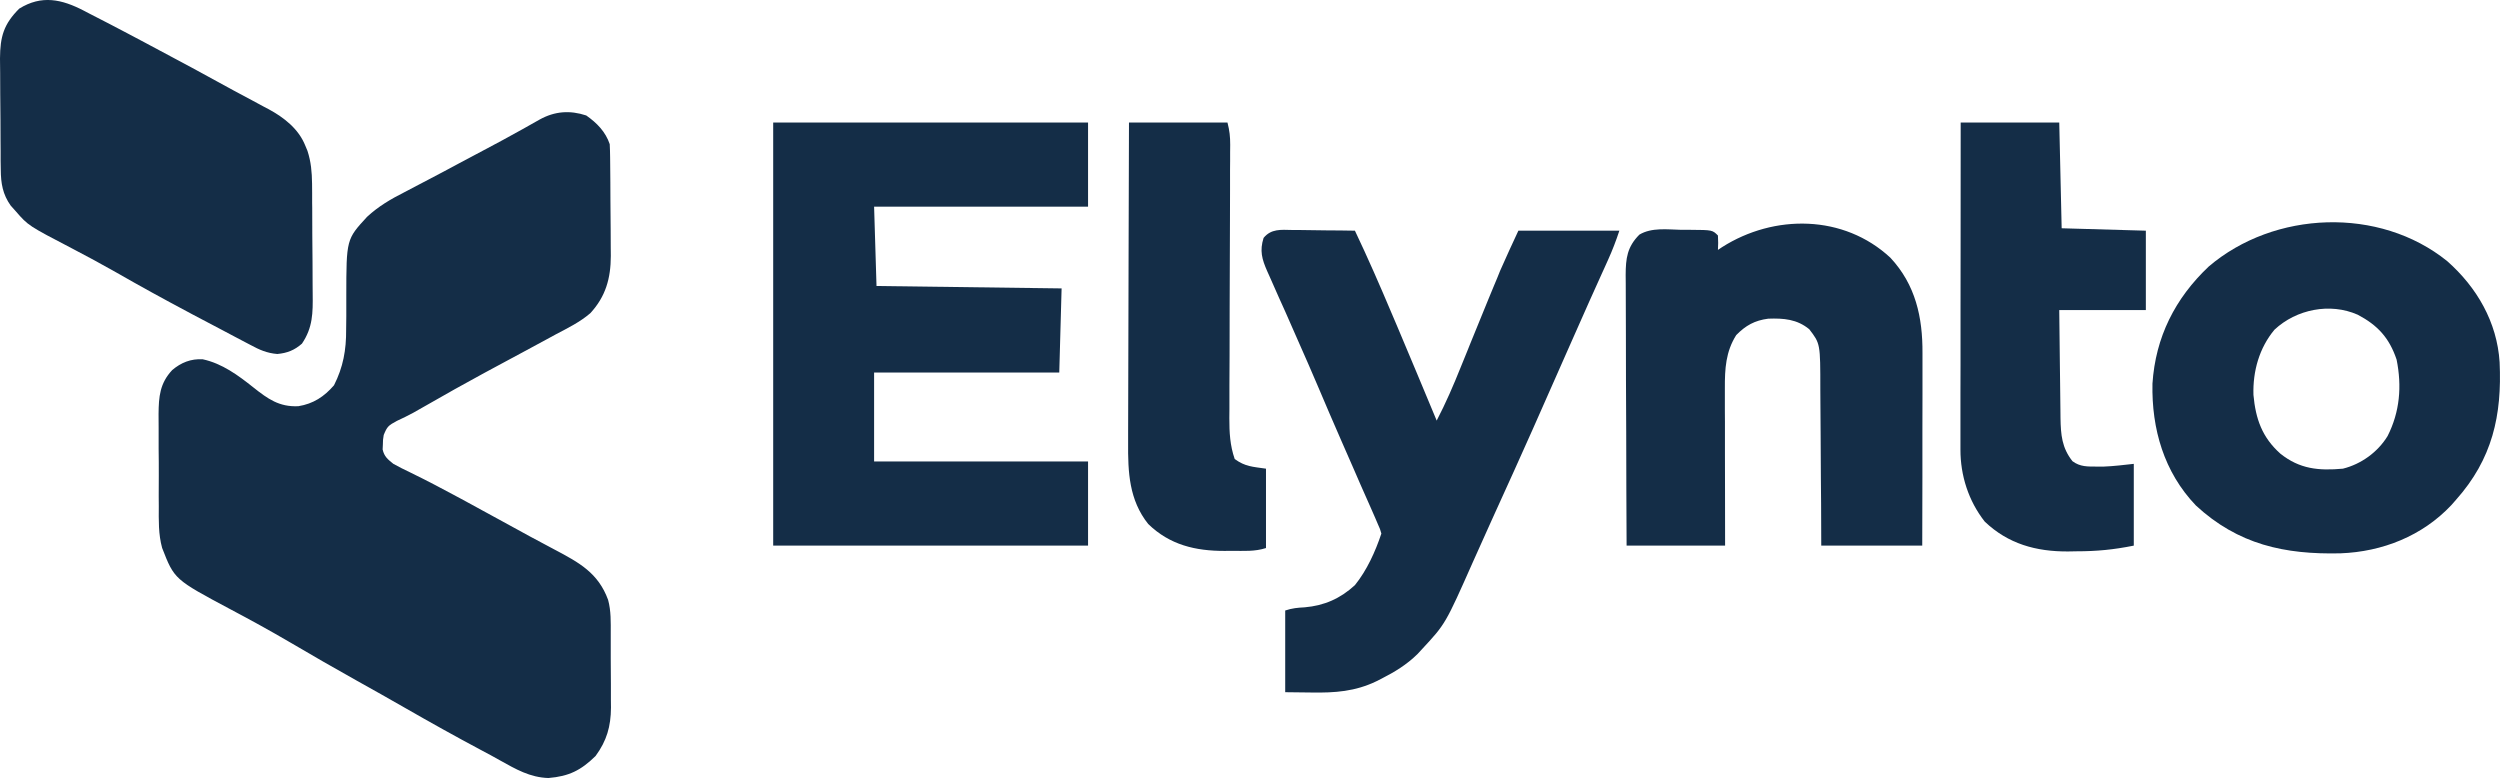
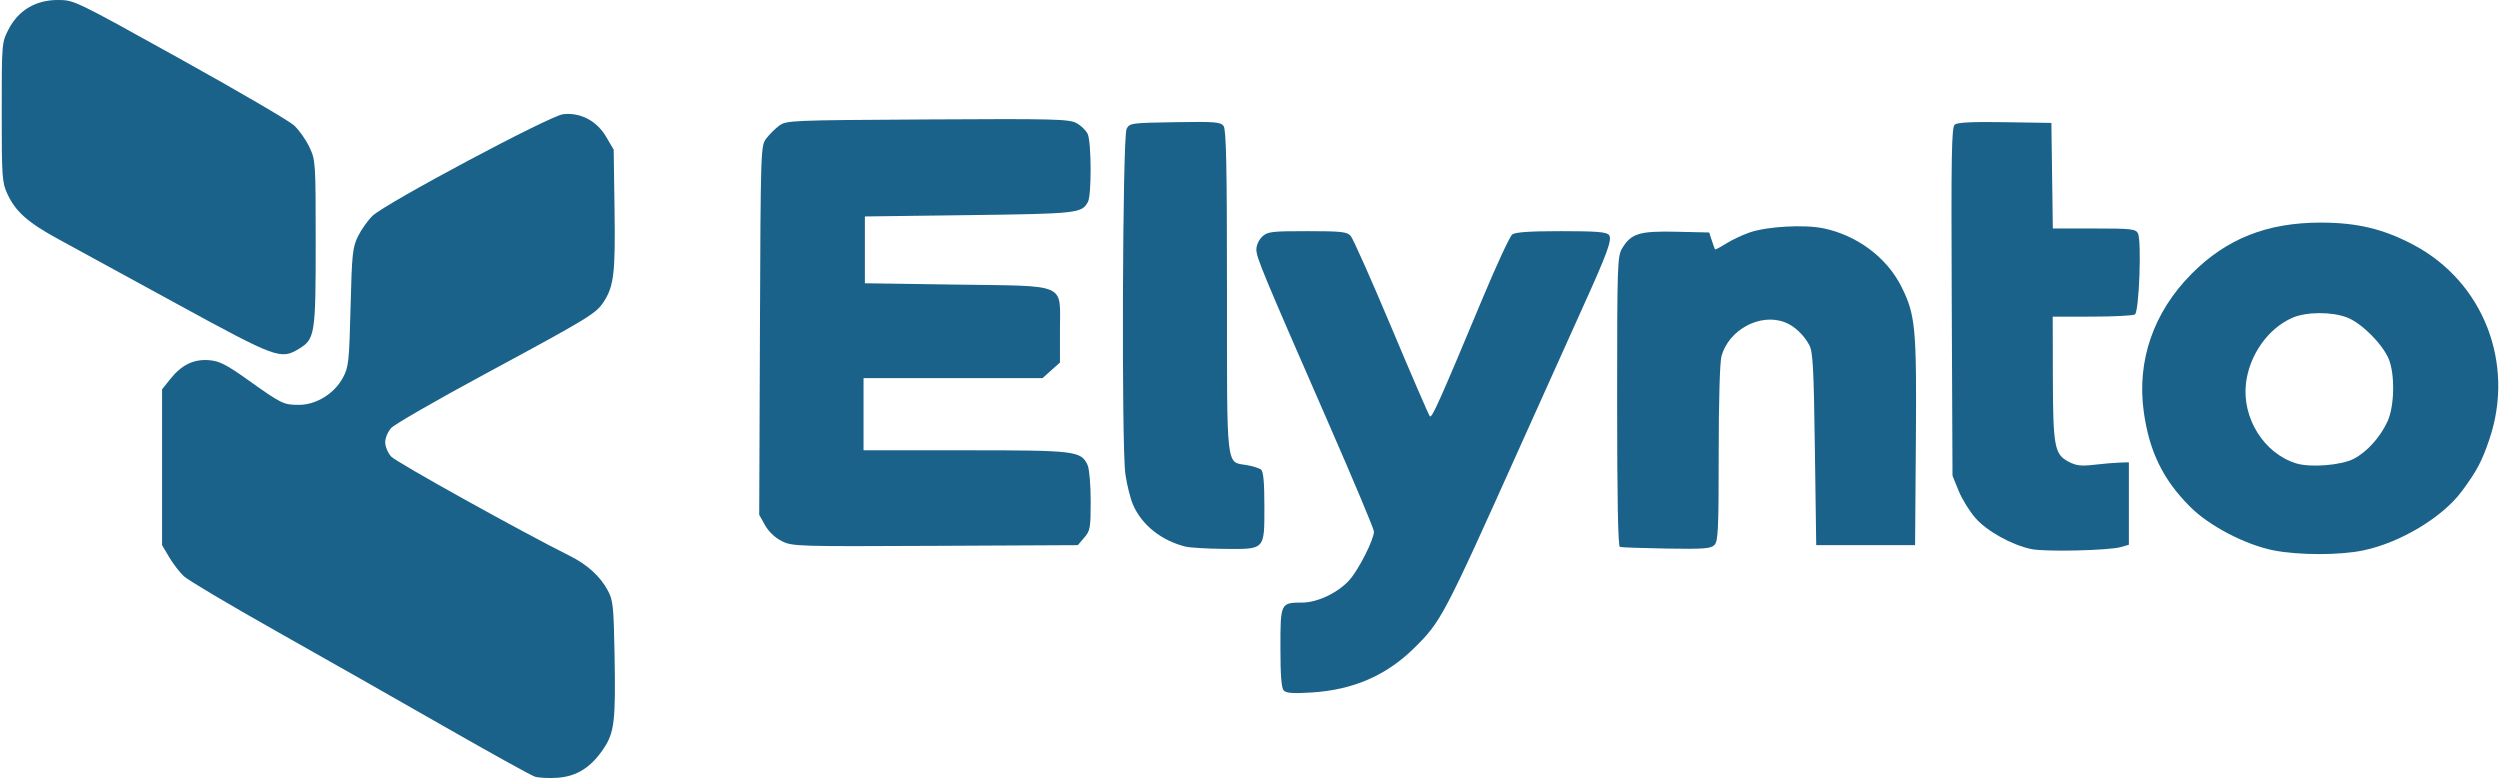
- <svg xmlns="http://www.w3.org/2000/svg" viewBox="0 0 321.33 100.00" fill="#142D47">
-   <path d="M 10.79,1.38 C 11.01,1.49 11.22,1.6 11.44,1.72 C 12.12,2.06 12.8,2.42 13.48,2.77 C 13.69,2.88 13.9,2.99 14.12,3.1 C 15.63,3.88 17.12,4.68 18.62,5.47 C 18.73,5.53 18.73,5.53 19.31,5.84 C 22.89,7.74 26.47,9.66 30.03,11.63 C 30.8,12.05 31.58,12.46 32.35,12.87 C 32.85,13.14 33.35,13.41 33.85,13.68 C 34.07,13.79 34.29,13.91 34.52,14.03 C 36.51,15.11 38.38,16.56 39.24,18.72 C 39.33,18.94 39.42,19.16 39.52,19.39 C 39.98,20.8 40.09,22.12 40.11,23.59 C 40.11,23.79 40.11,23.79 40.12,24.79 C 40.12,25.22 40.12,25.65 40.12,26.07 C 40.12,26.29 40.13,26.51 40.13,26.73 C 40.13,27.88 40.14,29.03 40.14,30.18 C 40.15,31.36 40.16,32.54 40.17,33.72 C 40.18,34.63 40.18,35.55 40.18,36.46 C 40.18,36.9 40.19,37.33 40.19,37.77 C 40.22,40.22 40.21,42.1 38.81,44.17 C 37.85,45.01 36.93,45.38 35.64,45.5 C 34.31,45.39 33.34,44.96 32.18,44.33 C 32.08,44.27 32.08,44.27 31.53,43.99 C 31.09,43.76 30.65,43.52 30.2,43.29 C 29.58,42.96 28.96,42.63 28.33,42.3 C 27.13,41.68 25.93,41.04 24.74,40.41 C 24.52,40.29 24.31,40.18 24.09,40.06 C 21.04,38.44 18,36.77 15,35.05 C 13.14,33.99 11.26,32.98 9.37,31.99 C 3.63,29 3.63,29 2.05,27.18 C 1.82,26.93 1.6,26.68 1.37,26.42 C 0.35,24.98 0.11,23.57 0.1,21.82 C 0.09,21.44 0.09,21.06 0.08,20.67 C 0.08,20.25 0.08,19.84 0.08,19.43 C 0.07,19 0.07,18.57 0.07,18.14 C 0.06,17.25 0.06,16.35 0.06,15.46 C 0.06,14.32 0.05,13.18 0.03,12.04 C 0.02,11.15 0.02,10.27 0.02,9.38 C 0.02,8.76 0.01,8.14 0,7.51 C 0.02,4.69 0.48,3.1 2.47,1.11 C 5.36,-0.68 7.94,-0.1 10.79,1.38 Z" />
-   <path d="M 75.35,14.84 C 76.72,15.8 77.83,16.93 78.37,18.53 C 78.4,19.07 78.41,19.63 78.42,20.18 C 78.42,20.34 78.42,20.34 78.43,21.2 C 78.43,21.56 78.44,21.93 78.44,22.3 C 78.44,22.68 78.44,23.06 78.45,23.44 C 78.45,24.24 78.45,25.04 78.46,25.84 C 78.46,27.05 78.48,28.27 78.49,29.48 C 78.49,30.26 78.49,31.03 78.5,31.8 C 78.5,32.17 78.51,32.53 78.51,32.9 C 78.5,35.77 77.86,38.1 75.88,40.25 C 74.56,41.39 72.99,42.16 71.45,42.97 C 71.08,43.18 70.71,43.38 70.33,43.58 C 69.38,44.1 68.43,44.61 67.48,45.12 C 66.34,45.73 65.2,46.34 64.06,46.96 C 63.45,47.29 62.85,47.62 62.24,47.94 C 59.73,49.3 57.25,50.69 54.78,52.11 C 54.5,52.26 54.23,52.42 53.95,52.58 C 53.69,52.73 53.43,52.88 53.16,53.03 C 52.45,53.42 51.74,53.76 51.01,54.1 C 49.91,54.69 49.76,54.83 49.32,55.91 C 49.22,56.53 49.22,56.53 49.21,57.15 C 49.2,57.35 49.19,57.56 49.18,57.77 C 49.39,58.69 49.83,59.03 50.56,59.62 C 51.25,60 51.93,60.35 52.64,60.68 C 54.82,61.74 56.96,62.87 59.09,64.02 C 59.41,64.19 59.72,64.37 60.05,64.54 C 60.69,64.89 61.33,65.24 61.97,65.59 C 63.17,66.25 64.37,66.9 65.58,67.56 C 66.42,68.01 67.26,68.48 68.1,68.94 C 69.16,69.52 70.23,70.09 71.3,70.65 C 74.42,72.3 76.89,73.63 78.16,77.1 C 78.55,78.53 78.5,79.97 78.5,81.44 C 78.5,81.78 78.5,82.12 78.5,82.47 C 78.51,83.19 78.5,83.9 78.5,84.62 C 78.5,85.71 78.51,86.79 78.52,87.88 C 78.52,88.58 78.52,89.28 78.52,89.98 C 78.52,90.3 78.53,90.62 78.53,90.96 C 78.51,93.37 77.99,95.21 76.55,97.17 C 74.66,99.02 73.13,99.78 70.49,100 C 68.12,99.93 66.29,98.86 64.28,97.74 C 63.46,97.27 62.63,96.83 61.8,96.39 C 58.53,94.65 55.31,92.85 52.1,91.01 C 50.02,89.81 47.92,88.64 45.83,87.47 C 42.95,85.86 40.1,84.22 37.26,82.55 C 34.75,81.08 32.2,79.68 29.63,78.32 C 22.41,74.47 22.41,74.47 20.84,70.43 C 20.35,68.66 20.4,66.86 20.41,65.04 C 20.41,64.61 20.41,64.18 20.4,63.76 C 20.4,62.87 20.4,61.98 20.41,61.1 C 20.41,59.96 20.41,58.83 20.39,57.7 C 20.39,56.82 20.39,55.94 20.39,55.06 C 20.39,54.45 20.38,53.83 20.38,53.21 C 20.4,50.97 20.55,49.26 22.13,47.57 C 23.27,46.6 24.54,46.09 26.06,46.18 C 28.55,46.72 30.6,48.23 32.56,49.79 C 34.41,51.26 35.89,52.33 38.35,52.21 C 40.27,51.9 41.67,50.98 42.93,49.52 C 44.11,47.2 44.51,44.96 44.49,42.37 C 44.5,41.81 44.5,41.24 44.51,40.67 C 44.51,39.79 44.51,38.92 44.51,38.04 C 44.52,30.76 44.52,30.76 47.18,27.87 C 48.65,26.51 50.23,25.59 52.01,24.69 C 52.66,24.34 53.32,24 53.97,23.66 C 54.32,23.48 54.67,23.3 55.02,23.11 C 56.37,22.41 57.71,21.69 59.05,20.97 C 60.05,20.44 61.04,19.91 62.04,19.38 C 63.76,18.47 65.48,17.55 67.17,16.6 C 67.44,16.45 67.7,16.31 67.97,16.15 C 68.44,15.89 68.91,15.63 69.37,15.36 C 71.31,14.29 73.25,14.15 75.35,14.84 Z" />
-   <path d="M 99.38,15.75 C 112.73,15.75 126.09,15.75 139.85,15.75 C 139.85,19.31 139.85,22.88 139.85,26.56 C 130.78,26.56 121.7,26.56 112.35,26.56 C 112.46,29.92 112.56,33.29 112.66,36.76 C 116.59,36.81 116.59,36.81 136.45,37.07 C 136.35,40.63 136.25,44.2 136.15,47.88 C 128.29,47.88 120.44,47.88 112.35,47.88 C 112.35,51.65 112.35,55.43 112.35,59.31 C 121.43,59.31 130.5,59.31 139.85,59.31 C 139.85,62.88 139.85,66.45 139.85,70.13 C 126.5,70.13 113.14,70.13 99.38,70.13 C 99.38,52.18 99.38,34.23 99.38,15.75 Z" />
-   <path d="M 145.11,15.75 C 149.29,15.75 153.47,15.75 157.77,15.75 C 158.04,16.81 158.12,17.54 158.12,18.62 C 158.12,18.78 158.12,18.78 158.11,19.62 C 158.11,19.8 158.11,19.8 158.11,20.71 C 158.11,21.09 158.11,21.48 158.1,21.87 C 158.1,22.7 158.1,23.53 158.1,24.36 C 158.09,25.68 158.09,26.99 158.09,28.3 C 158.08,32.04 158.07,35.78 158.05,39.52 C 158.05,41.58 158.04,43.64 158.04,45.71 C 158.04,47.01 158.03,48.32 158.02,49.62 C 158.02,50.63 158.02,51.63 158.02,52.64 C 158.02,53 158.01,53.36 158.01,53.73 C 158.01,55.59 158.09,57.24 158.7,59 C 160.05,59.98 161,59.99 162.72,60.24 C 162.72,63.6 162.72,66.97 162.72,70.44 C 161.29,70.91 159.85,70.8 158.36,70.8 C 158.04,70.81 157.73,70.81 157.41,70.81 C 153.66,70.82 150.35,70.04 147.58,67.35 C 145.12,64.26 144.97,60.69 145,56.89 C 145,56.44 145,55.99 145,55.54 C 145,54.33 145,53.11 145.01,51.9 C 145.02,50.62 145.02,49.35 145.02,48.08 C 145.02,45.67 145.03,43.27 145.04,40.86 C 145.05,38.12 145.05,35.38 145.06,32.64 C 145.07,27.01 145.09,21.38 145.11,15.75 Z" />
-   <path d="M 252.01,15.75 C 256.2,15.75 260.38,15.75 264.68,15.75 C 264.78,20.23 264.89,24.72 264.99,29.34 C 266.77,29.39 266.77,29.39 275.81,29.65 C 275.81,33.01 275.81,36.38 275.81,39.85 C 272.14,39.85 268.46,39.85 264.68,39.85 C 264.7,42.18 264.73,44.52 264.76,46.86 C 264.78,47.65 264.78,48.45 264.79,49.24 C 264.8,50.38 264.82,51.53 264.83,52.67 C 264.83,53.02 264.84,53.38 264.84,53.74 C 264.88,55.88 265.01,57.55 266.38,59.28 C 267.36,60.01 268.33,59.97 269.51,59.97 C 269.82,59.97 270.12,59.97 270.43,59.97 C 271.71,59.92 272.99,59.76 274.26,59.62 C 274.26,63.09 274.26,66.55 274.26,70.13 C 271.66,70.65 269.51,70.86 266.9,70.86 C 266.72,70.87 266.72,70.87 265.8,70.88 C 261.7,70.9 258.11,69.91 255.1,67.04 C 253.02,64.39 251.97,61.12 251.98,57.77 C 251.98,57.4 251.98,57.03 251.98,56.65 C 251.98,56.24 251.98,55.84 251.98,55.42 C 251.98,54.99 251.98,54.55 251.98,54.12 C 251.98,52.95 251.98,51.78 251.98,50.6 C 251.98,49.38 251.99,48.15 251.99,46.93 C 251.99,44.61 251.99,42.29 251.99,39.97 C 252,37.33 252,34.69 252,32.04 C 252,26.61 252.01,21.18 252.01,15.75 Z" />
-   <path d="M 242.98,33.13 C 246.21,36.6 247.13,40.78 247.1,45.4 C 247.1,45.66 247.1,45.93 247.1,46.21 C 247.1,47.09 247.1,47.97 247.1,48.85 C 247.1,49.47 247.1,50.08 247.1,50.69 C 247.1,52.3 247.1,53.91 247.09,55.52 C 247.09,57.46 247.09,59.39 247.09,61.33 C 247.08,64.26 247.08,67.19 247.07,70.13 C 242.79,70.13 238.51,70.13 234.09,70.13 C 234.08,68.35 234.08,66.58 234.07,64.75 C 234.06,63.62 234.05,62.49 234.04,61.37 C 234.03,59.58 234.02,57.79 234.01,56 C 234,54.56 233.99,53.12 233.98,51.67 C 233.98,51.12 233.97,50.58 233.97,50.03 C 233.97,44.17 233.97,44.17 232.55,42.32 C 230.97,41.02 229.26,40.89 227.27,40.96 C 225.53,41.19 224.38,41.83 223.16,43.07 C 221.81,45.21 221.69,47.4 221.7,49.89 C 221.7,50.11 221.7,50.33 221.7,50.56 C 221.7,51.28 221.7,52 221.7,52.72 C 221.7,53.22 221.71,53.72 221.71,54.22 C 221.71,55.54 221.71,56.86 221.71,58.18 C 221.72,59.76 221.72,61.34 221.72,62.92 C 221.72,65.32 221.73,67.73 221.73,70.13 C 217.55,70.13 213.37,70.13 209.07,70.13 C 209.04,65.28 209.03,60.44 209.02,55.6 C 209.01,53.35 209.01,51.1 208.99,48.85 C 208.99,46.89 208.98,44.93 208.98,42.97 C 208.98,41.93 208.97,40.9 208.97,39.86 C 208.96,38.7 208.96,37.54 208.96,36.38 C 208.96,36.04 208.95,35.7 208.95,35.34 C 208.96,33.2 209.14,31.74 210.71,30.16 C 212.29,29.21 214.32,29.5 216.1,29.54 C 216.48,29.54 216.86,29.54 217.26,29.54 C 220.1,29.56 220.1,29.56 220.81,30.27 C 220.85,31.23 220.85,31.23 220.81,32.12 C 220.99,32 221.17,31.88 221.35,31.76 C 228.04,27.51 236.98,27.55 242.98,33.13 Z" />
-   <path d="M 314.54,33.56 C 318.36,36.93 320.95,41.4 321.28,46.54 C 321.6,53.4 320.35,59 315.66,64.26 C 315.47,64.47 315.28,64.69 315.08,64.92 C 311.35,68.89 306.21,70.92 300.83,71.12 C 293.64,71.29 287.67,69.99 282.24,64.97 C 278.14,60.68 276.54,55.12 276.66,49.31 C 277.05,43.34 279.56,38.35 283.9,34.25 C 292.32,27.08 305.81,26.52 314.54,33.56 Z M 292.35,42.37 C 290.38,44.72 289.55,47.73 289.64,50.75 C 289.92,53.85 290.76,56.22 293.1,58.31 C 295.58,60.29 298.02,60.52 301.14,60.24 C 303.5,59.65 305.62,58.11 306.88,56.05 C 308.46,52.94 308.73,49.63 308.04,46.22 C 307.1,43.43 305.62,41.81 303.04,40.45 C 299.48,38.88 295.16,39.75 292.35,42.37 Z" />
-   <path d="M 166.06,29.56 C 166.18,29.56 166.18,29.56 166.77,29.56 C 167.5,29.57 168.24,29.58 168.97,29.59 C 169.47,29.6 169.98,29.6 170.48,29.61 C 171.7,29.61 172.93,29.63 174.15,29.65 C 175.82,33.16 177.37,36.71 178.88,40.29 C 179.11,40.84 179.34,41.38 179.58,41.93 C 181.28,45.97 182.98,50.01 184.66,54.06 C 185.83,51.81 186.82,49.52 187.76,47.17 C 188.06,46.43 188.36,45.69 188.66,44.96 C 188.73,44.77 188.81,44.58 188.89,44.38 C 189.69,42.4 190.5,40.43 191.31,38.45 C 191.54,37.9 191.77,37.34 192,36.78 C 192.07,36.61 192.07,36.61 192.44,35.73 C 192.56,35.42 192.68,35.12 192.81,34.81 C 193.56,33.08 194.37,31.37 195.16,29.65 C 199.44,29.65 203.73,29.65 208.14,29.65 C 207.71,30.95 207.26,32.13 206.7,33.37 C 206.54,33.73 206.38,34.09 206.21,34.46 C 206.13,34.65 206.04,34.84 205.95,35.03 C 205.49,36.04 205.04,37.05 204.58,38.07 C 204.49,38.27 204.4,38.47 204.3,38.69 C 203.48,40.52 202.67,42.35 201.86,44.19 C 198.66,51.48 195.43,58.76 192.12,66 C 191.94,66.41 191.75,66.83 191.56,67.24 C 191.47,67.43 191.38,67.63 191.29,67.84 C 190.63,69.28 189.99,70.73 189.34,72.18 C 185.79,80.19 185.79,80.19 182.8,83.41 C 182.6,83.63 182.41,83.84 182.2,84.06 C 180.81,85.43 179.28,86.36 177.55,87.24 C 177.35,87.34 177.15,87.44 176.94,87.55 C 174.19,88.88 171.59,89.06 168.57,89.01 C 167.45,89 166.34,88.99 165.19,88.97 C 165.19,85.51 165.19,82.04 165.19,78.47 C 166.09,78.17 166.76,78.11 167.7,78.06 C 170.22,77.84 172.28,76.93 174.15,75.21 C 175.68,73.32 176.79,70.87 177.55,68.58 C 177.39,68.01 177.39,68.01 177.1,67.37 C 177,67.12 176.89,66.88 176.78,66.62 C 176.66,66.36 176.55,66.09 176.43,65.82 C 176.3,65.54 176.18,65.27 176.06,64.98 C 175.66,64.08 175.27,63.17 174.86,62.27 C 174.59,61.64 174.32,61.01 174.04,60.38 C 173.5,59.14 172.95,57.9 172.41,56.66 C 171.39,54.34 170.4,52.02 169.41,49.69 C 168.57,47.71 167.71,45.75 166.84,43.79 C 166.29,42.55 165.74,41.3 165.2,40.06 C 164.92,39.45 164.65,38.83 164.37,38.22 C 163.98,37.35 163.6,36.49 163.22,35.62 C 163.11,35.36 162.99,35.1 162.87,34.84 C 162.2,33.31 161.89,32.23 162.41,30.58 C 163.38,29.39 164.64,29.53 166.06,29.56 Z" />
+ <svg xmlns="http://www.w3.org/2000/svg" viewBox="0 0 321.33 100.00" fill="#1a6289" fill-rule="evenodd" role="img" aria-label="Elynto">
+   <path d="M 22.711 39.044 C 16.198 35.487 9.334 31.739 7.456 30.715 C 3.576 28.597 1.998 27.195 0.952 24.932 C 0.267 23.453 0.222 22.805 0.222 14.417 C 0.222 5.505 0.225 5.473 1.1 3.773 C 2.358 1.328 4.582 0 7.422 0 C 9.518 0 9.555 0.018 23.077 7.525 C 30.532 11.663 37.152 15.527 37.789 16.112 C 38.426 16.696 39.313 17.947 39.761 18.891 C 40.561 20.581 40.574 20.777 40.577 31.181 C 40.581 42.923 40.479 43.581 38.455 44.815 C 36.087 46.259 35.583 46.074 22.711 39.044 Z" />
+   <path d="M 68.737 99.821 C 68.26 99.665 63.005 96.754 57.059 93.354 C 51.113 89.953 41.379 84.428 35.429 81.076 C 29.478 77.723 24.17 74.571 23.634 74.07 C 23.097 73.57 22.247 72.465 21.745 71.615 L 20.831 70.069 L 20.831 60.055 L 20.831 50.04 L 21.886 48.72 C 23.354 46.882 24.916 46.127 26.898 46.297 C 28.22 46.41 29.092 46.855 31.879 48.84 C 36.218 51.929 36.438 52.036 38.43 52.036 C 40.647 52.036 42.992 50.583 44.082 48.534 C 44.811 47.163 44.881 46.512 45.058 39.5 C 45.232 32.595 45.315 31.807 46.017 30.368 C 46.44 29.502 47.283 28.317 47.891 27.734 C 49.586 26.11 70.67 14.872 72.385 14.679 C 74.6 14.429 76.7 15.53 77.899 17.568 L 78.878 19.235 L 78.988 26.943 C 79.105 35.109 78.906 36.789 77.58 38.818 C 76.606 40.309 75.67 40.877 62.22 48.135 C 56.08 51.448 50.709 54.54 50.284 55.006 C 49.856 55.475 49.511 56.296 49.511 56.845 C 49.511 57.393 49.857 58.219 50.284 58.689 C 50.935 59.407 67.097 68.391 73.211 71.434 C 75.498 72.572 77.143 74.068 78.129 75.908 C 78.797 77.154 78.878 77.921 78.99 84.127 C 79.145 92.69 78.973 94.154 77.566 96.246 C 75.951 98.646 74.103 99.806 71.632 99.97 C 70.517 100.044 69.214 99.977 68.737 99.821 Z" />
+   <path d="M 100.491 69.552 C 99.618 69.117 98.807 68.348 98.337 67.513 L 97.584 66.172 L 97.676 42.471 C 97.768 19.142 97.78 18.754 98.477 17.821 C 98.867 17.299 99.612 16.554 100.134 16.165 C 101.059 15.474 101.521 15.454 119.176 15.352 C 135.452 15.257 137.377 15.304 138.345 15.813 C 138.936 16.125 139.593 16.759 139.804 17.222 C 140.286 18.278 140.311 25.062 139.837 25.947 C 139.053 27.412 138.53 27.471 124.56 27.65 L 111.165 27.821 L 111.165 32.115 L 111.165 36.408 L 122.919 36.58 C 137.386 36.791 136.238 36.285 136.238 42.456 L 136.238 46.596 L 135.117 47.599 L 133.995 48.602 L 122.494 48.602 L 110.993 48.602 L 110.993 53.239 L 110.993 57.876 L 124.079 57.876 C 138.312 57.876 138.958 57.955 139.797 59.797 C 140.013 60.271 140.188 62.331 140.188 64.398 C 140.188 67.86 140.126 68.214 139.36 69.105 L 138.531 70.069 L 120.211 70.159 C 102.389 70.247 101.853 70.231 100.491 69.552 Z" />
+   <path d="M 152.382 70.257 C 149.279 69.483 146.797 67.513 145.646 64.911 C 145.295 64.118 144.846 62.327 144.646 60.93 C 144.137 57.362 144.277 17.63 144.802 16.575 C 145.177 15.822 145.355 15.797 151.016 15.705 C 156.194 15.621 156.892 15.677 157.275 16.2 C 157.609 16.658 157.706 21.415 157.706 37.428 C 157.706 60.579 157.568 59.34 160.194 59.773 C 160.998 59.905 161.849 60.17 162.085 60.361 C 162.388 60.605 162.514 61.995 162.514 65.077 C 162.514 70.73 162.641 70.596 157.335 70.549 C 155.178 70.529 152.948 70.398 152.382 70.257 Z" />
+   <path d="M 165.004 88.756 C 164.7 88.439 164.575 86.825 164.575 83.236 C 164.575 77.486 164.589 77.457 167.386 77.45 C 169.361 77.446 172.035 76.157 173.478 74.513 C 174.674 73.151 176.597 69.331 176.597 68.318 C 176.597 68.008 173.986 61.783 170.795 54.485 C 162.223 34.88 161.484 33.1 161.484 32.061 C 161.484 31.526 161.813 30.805 162.236 30.411 C 162.921 29.772 163.43 29.711 168.022 29.711 C 172.389 29.711 173.128 29.791 173.602 30.314 C 173.903 30.647 176.259 35.941 178.838 42.078 C 181.418 48.217 183.643 53.36 183.784 53.508 C 184.047 53.786 185.049 51.546 190.582 38.297 C 192.357 34.047 194.062 30.376 194.371 30.14 C 194.768 29.836 196.607 29.711 200.664 29.711 C 205.21 29.711 206.479 29.812 206.802 30.201 C 207.256 30.748 206.63 32.462 203.282 39.843 C 202.253 42.11 198.704 49.993 195.395 57.36 C 185.531 79.322 185.233 79.887 181.73 83.33 C 178.163 86.836 173.908 88.674 168.59 89.007 C 166.229 89.155 165.326 89.092 165.004 88.756 Z" />
+   <path d="M 208.205 70.298 C 207.97 70.222 207.853 63.969 207.854 51.579 C 207.855 33.732 207.883 32.929 208.526 31.874 C 209.669 29.999 210.745 29.677 215.491 29.786 L 219.687 29.882 L 220.025 30.913 C 220.21 31.479 220.392 31.993 220.429 32.054 C 220.466 32.115 221.102 31.782 221.842 31.316 C 222.581 30.849 223.948 30.202 224.879 29.88 C 227.123 29.102 231.905 28.833 234.376 29.347 C 238.682 30.241 242.489 33.08 244.363 36.792 C 246.204 40.438 246.36 42.083 246.251 56.673 L 246.15 70.069 L 239.796 70.069 L 233.442 70.069 L 233.27 57.704 C 233.122 47.058 233.019 45.195 232.53 44.308 C 231.793 42.973 230.596 41.871 229.384 41.412 C 226.226 40.215 222.209 42.376 221.264 45.779 C 221.053 46.537 220.908 51.619 220.907 58.28 C 220.905 68.105 220.837 69.573 220.356 70.054 C 219.889 70.52 218.964 70.588 214.181 70.507 C 211.088 70.455 208.398 70.361 208.205 70.298 Z" />
+   <path d="M 261.092 70.575 C 258.557 70.04 255.41 68.292 253.908 66.586 C 253.149 65.724 252.175 64.145 251.743 63.078 L 250.959 61.139 L 250.861 38.779 C 250.779 19.829 250.838 16.357 251.25 16.015 C 251.592 15.732 253.513 15.639 257.702 15.706 L 263.668 15.8 L 263.761 22.583 L 263.854 29.367 L 269.158 29.367 C 273.899 29.367 274.498 29.432 274.791 29.98 C 275.284 30.901 274.945 40.074 274.405 40.416 C 274.167 40.567 271.692 40.694 268.906 40.697 L 263.839 40.702 L 263.859 48.516 C 263.881 57.421 264.066 58.407 265.9 59.357 C 266.866 59.857 267.507 59.932 269.163 59.737 C 270.297 59.603 271.765 59.478 272.426 59.458 L 273.628 59.421 L 273.628 64.72 L 273.628 70.019 L 272.598 70.315 C 271.044 70.761 262.852 70.946 261.092 70.575 Z" />
+   <path d="M 292.221 70.738 C 288.6 70.018 283.986 67.614 281.528 65.165 C 278.028 61.678 276.251 58.047 275.542 52.925 C 274.632 46.357 276.798 40.114 281.696 35.188 C 286.196 30.662 291.425 28.598 298.359 28.611 C 303.017 28.62 306.401 29.442 310.275 31.505 C 319.184 36.252 323.251 46.666 319.991 56.385 C 319.022 59.272 318.358 60.53 316.42 63.143 C 313.931 66.502 308.509 69.755 303.746 70.747 C 300.707 71.381 295.435 71.376 292.221 70.738 Z M 302.513 58.98 C 304.239 58.095 305.954 56.191 306.893 54.115 C 307.775 52.167 307.839 48.043 307.018 46.119 C 306.186 44.169 303.516 41.514 301.675 40.806 C 299.697 40.045 296.439 40.063 294.643 40.846 C 291.526 42.204 289.112 45.615 288.679 49.272 C 288.149 53.748 291.009 58.299 295.145 59.563 C 296.971 60.121 300.893 59.811 302.513 58.98 Z" />
</svg>
